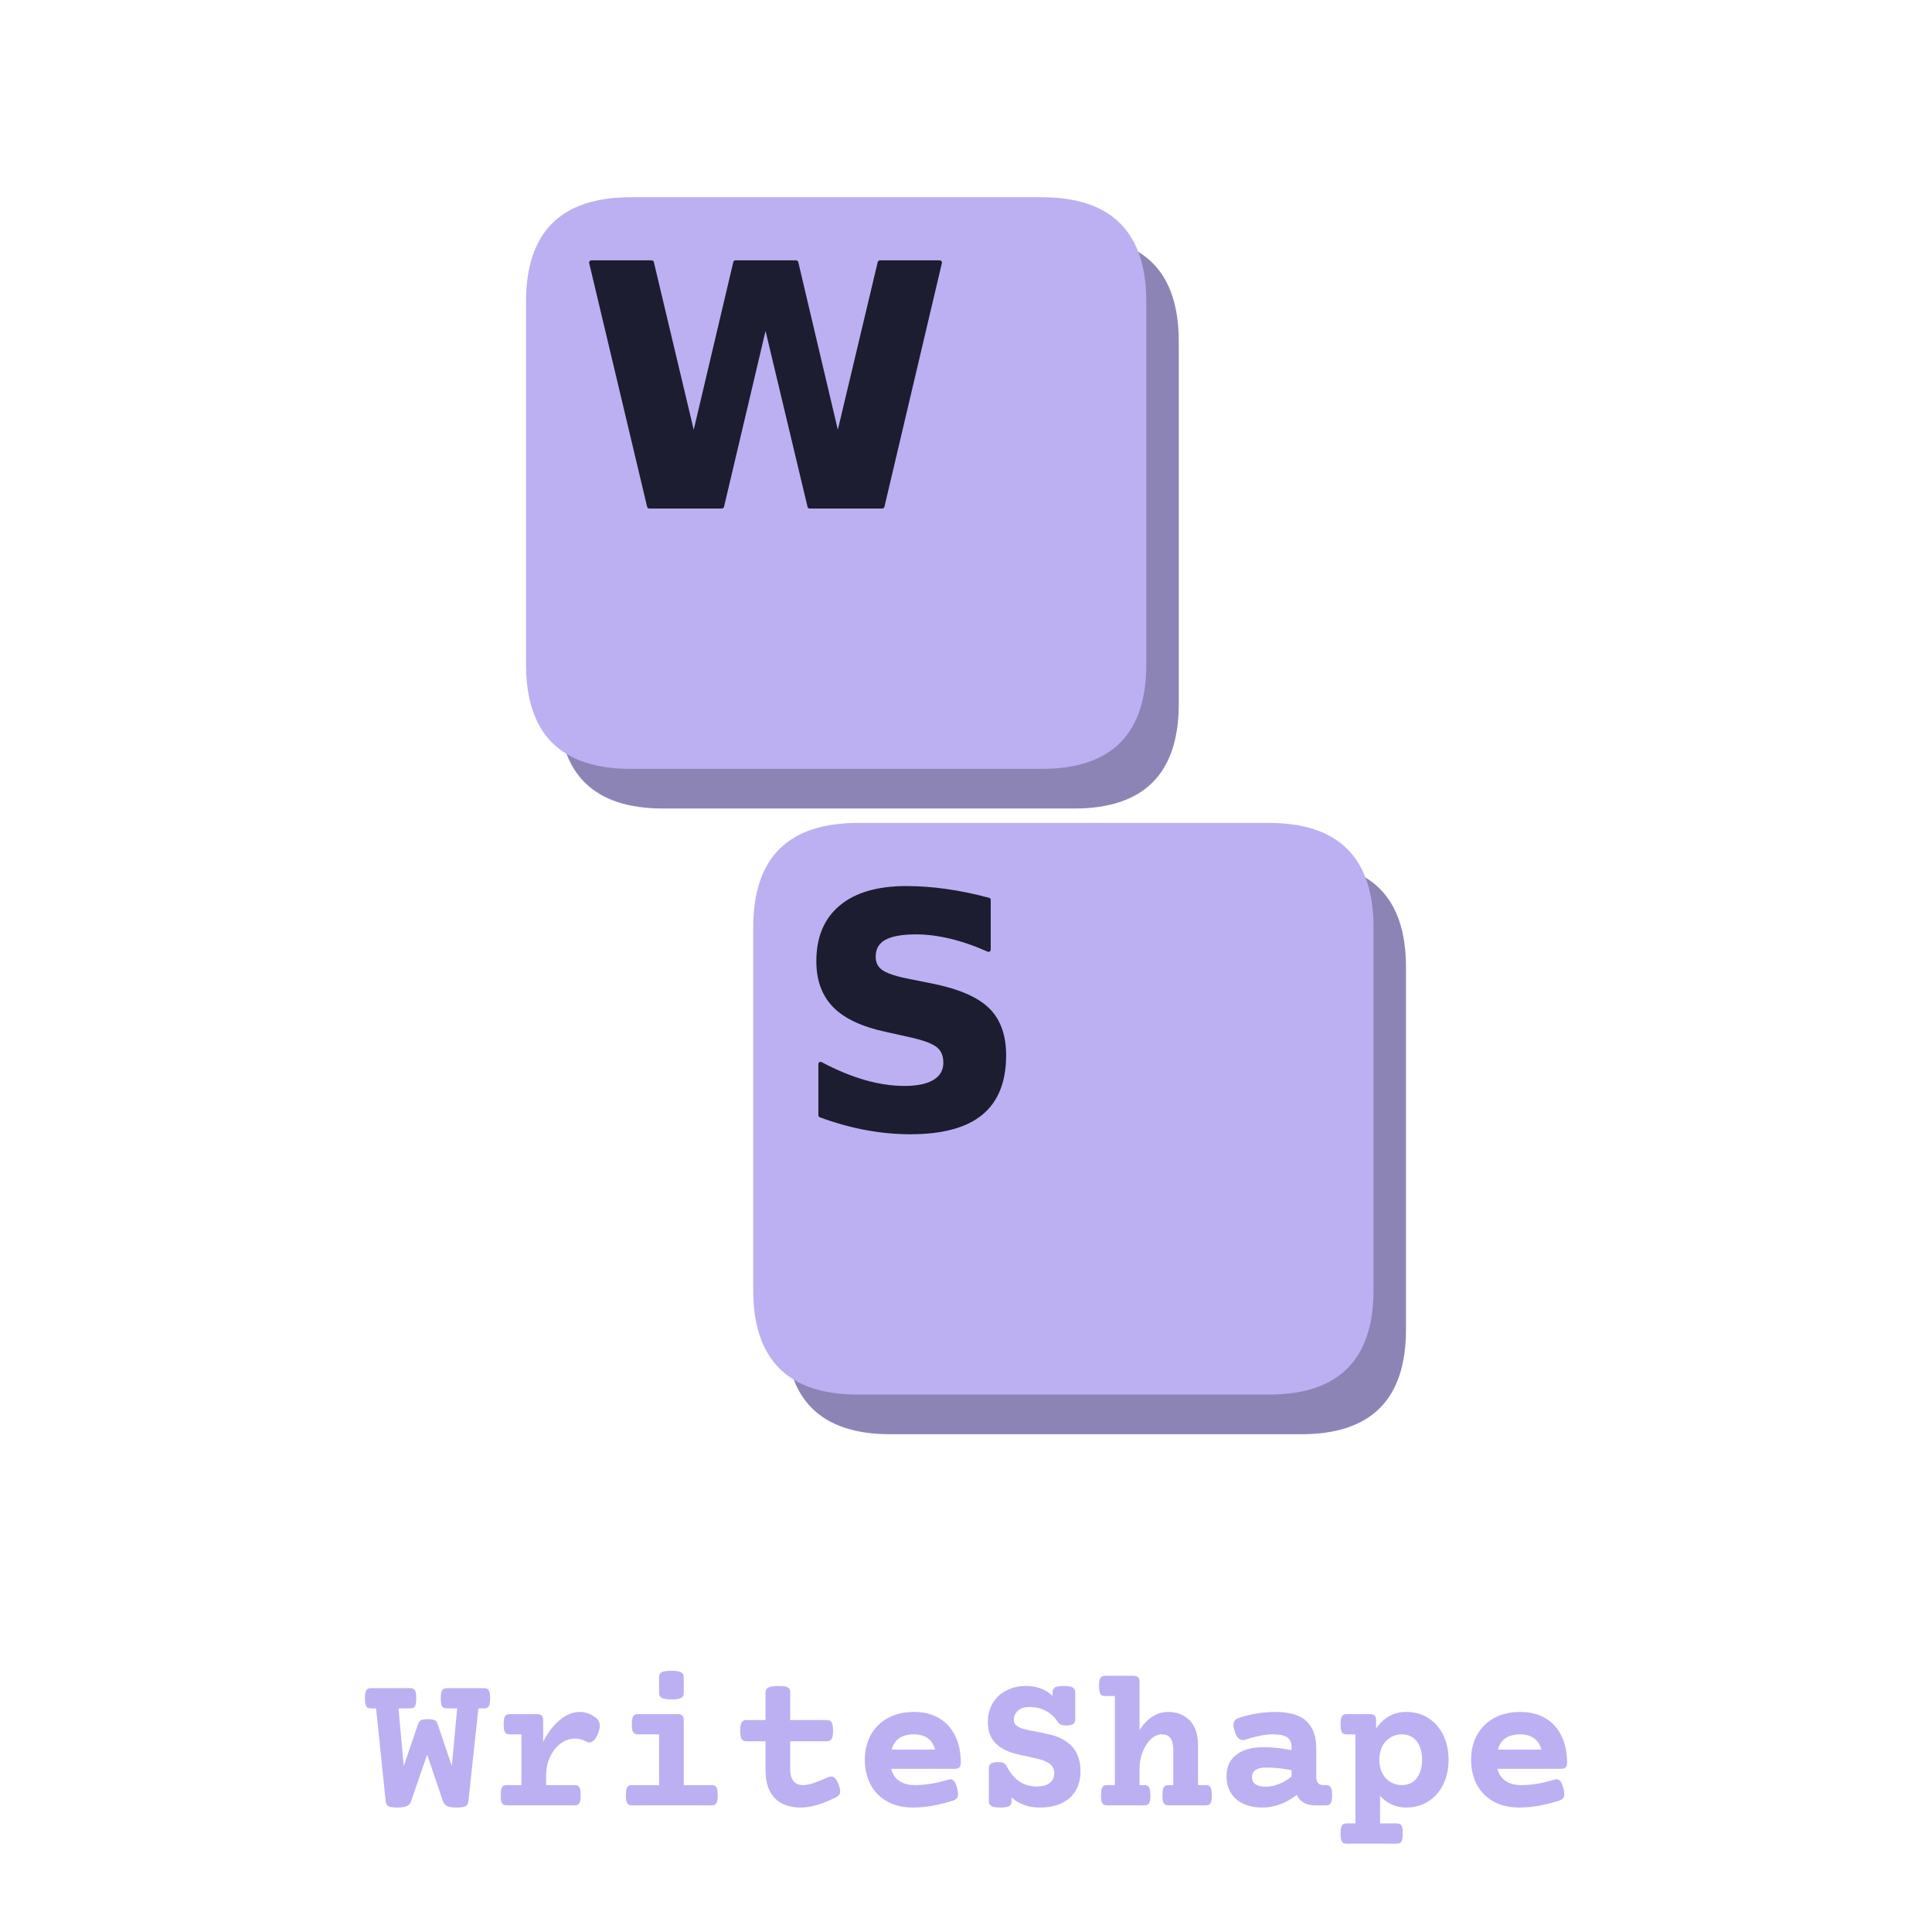
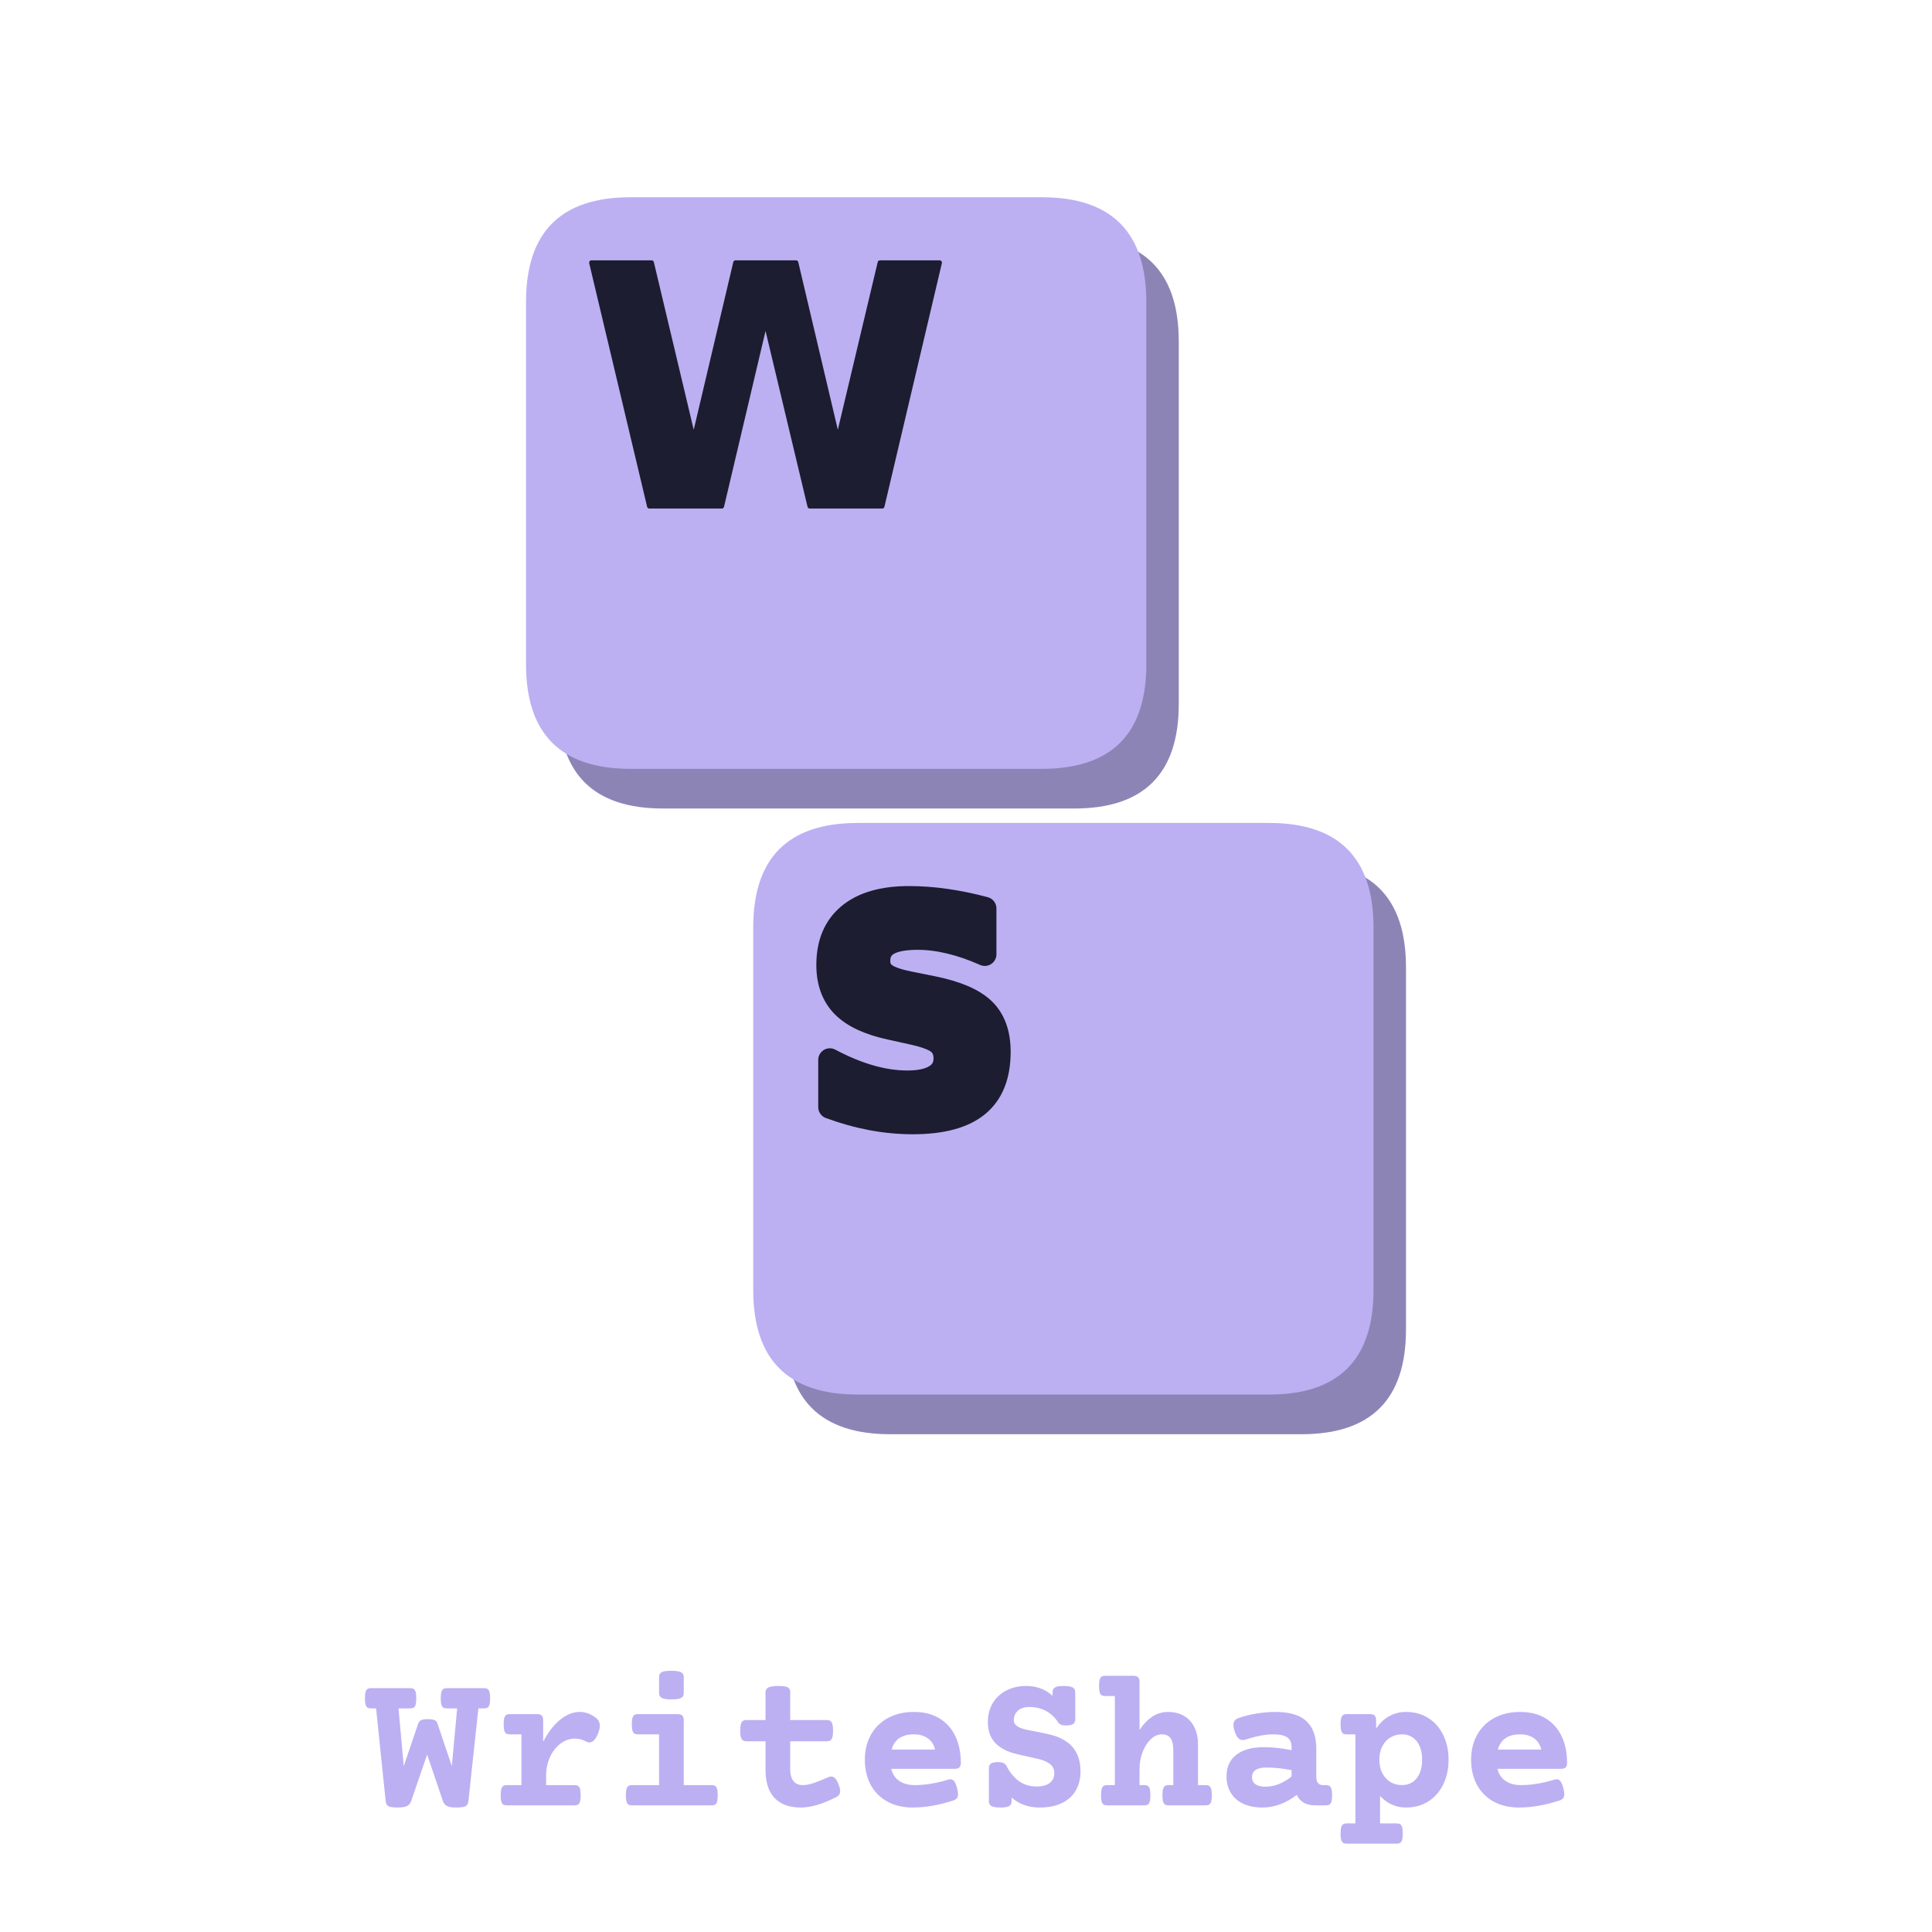
<svg xmlns="http://www.w3.org/2000/svg" width="900" height="900" viewBox="0 0 900 900" fill="none" role="img" aria-label="WriteShape" focusable="false">
  <g transform="translate(450 380) scale(.84) translate(-522 -481)">
    <g data-key="W">
      <path d="M354 160H582Q640 160 640 218V419Q640 477 582 477H354Q296 477 296 419V218Q296 160 354 160Z" fill="#8d84b6" />
      <path d="M336 138H564Q622 138 622 196V397Q622 455 564 455H336Q278 455 278 397V196Q278 138 336 138Z" fill="#bcb0f3" />
      <path d="M61 1493H430L688 408L944 1493H1315L1571 408L1829 1493H2195L1843 0H1399L1128 1135L860 0H416Z" transform="translate(308.7467 309.3775) scale(0.09049602 -0.09049602)" fill="#1c1d30" stroke="#1c1d30" stroke-width="28" stroke-linejoin="round" paint-order="stroke" />
    </g>
    <g data-key="S">
      <path d="M480 507H708Q766 507 766 565V766Q766 824 708 824H480Q422 824 422 766V565Q422 507 480 507Z" fill="#8d84b6" />
      <path d="M462 485H690Q748 485 748 543V744Q748 802 690 802H462Q404 802 404 744V543Q404 485 462 485Z" fill="#bcb0f3" />
-       <path d="M1227 1446V1130Q1104 1185 987.0 1213.0Q870 1241 766 1241Q628 1241 562.0 1203.0Q496 1165 496 1085Q496 1025 540.5 991.5Q585 958 702 934L866 901Q1115 851 1220.0 749.0Q1325 647 1325 459Q1325 212 1178.5 91.5Q1032 -29 731 -29Q589 -29 446.0 -2.0Q303 25 160 78V403Q303 327 436.5 288.5Q570 250 694 250Q820 250 887.0 292.0Q954 334 954 412Q954 482 908.5 520.0Q863 558 727 588L578 621Q354 669 250.5 774.0Q147 879 147 1057Q147 1280 291.0 1400.0Q435 1520 705 1520Q828 1520 958.0 1501.5Q1088 1483 1227 1446Z" transform="translate(427.3914 653.8913) scale(0.08728246 -0.08728246)" fill="#1c1d30" stroke="#1c1d30" stroke-width="28" stroke-linejoin="round" paint-order="stroke" />
+       <path d="M1227 1446V1130Q1104 1185 987.0 1213.0Q870 1241 766 1241Q628 1241 562.0 1203.0Q496 1165 496 1085Q496 1025 540.5 991.5Q585 958 702 934L866 901Q1115 851 1220.0 749.0Q1325 647 1325 459Q1325 212 1178.5 91.5Q1032 -29 731 -29Q589 -29 446.0 -2.0Q303 25 160 78V403Q303 327 436.5 288.5Q570 250 694 250Q820 250 887.0 292.0Q954 334 954 412Q954 482 908.5 520.0Q863 558 727 588L578 621Q354 669 250.5 774.0Q147 879 147 1057Q147 1280 291.0 1400.0Q435 1520 705 1520Q828 1520 958.0 1501.5Q1088 1483 1227 1446Z" transform="translate(433.6038 648.8655) scale(0.08054093 -0.08054093)" fill="#1c1d30" stroke="#1c1d30" stroke-width="160" stroke-linejoin="round" paint-order="stroke" />
    </g>
  </g>
  <path d="M1248 1084Q1248 1042 1241.5 1020.0Q1235 998 1222.0 990.0Q1209 982 1185 982H1129L1028 43Q1025 18 1014.0 4.0Q1003 -10 978.0 -16.0Q953 -22 907 -22Q841 -22 811.5 -7.0Q782 8 770 43L610 514L448 43Q436 8 406.0 -7.0Q376 -22 309 -22Q263 -22 238.5 -16.0Q214 -10 203.5 4.0Q193 18 190 43L93 982H43Q19 982 6.0 990.0Q-7 998 -13.5 1020.0Q-20 1042 -20 1084Q-20 1126 -13.5 1148.0Q-7 1170 6.0 1178.5Q19 1187 43 1187H437Q461 1187 474.0 1178.5Q487 1170 493.5 1148.0Q500 1126 500 1084Q500 1042 493.5 1020.0Q487 998 474.0 990.0Q461 982 437 982H320L373 398L519 826Q526 849 546.0 861.0Q566 873 613 873Q663 873 685.0 863.5Q707 854 713 833L860 398L914 982H811Q787 982 774.0 990.0Q761 998 754.5 1020.0Q748 1042 748 1084Q748 1126 754.5 1148.0Q761 1170 774.0 1178.5Q787 1187 811 1187H1185Q1209 1187 1222.0 1178.5Q1235 1170 1241.5 1148.0Q1248 1126 1248 1084ZM2315 890Q2359 858 2359 806Q2359 773 2341 728Q2323 683 2300.5 660.0Q2278 637 2253 637Q2239 637 2223 645Q2167 676 2107 676Q2030 676 1963.0 627.0Q1896 578 1855.5 492.0Q1815 406 1815 300V205H2102Q2126 205 2139.0 196.5Q2152 188 2158.5 166.0Q2165 144 2165 102Q2165 60 2158.5 38.0Q2152 16 2139.0 8.0Q2126 0 2102 0H1418Q1394 0 1381.0 8.0Q1368 16 1361.5 38.0Q1355 60 1355 102Q1355 144 1361.5 166.0Q1368 188 1381.0 196.5Q1394 205 1418 205H1565V719H1448Q1424 719 1411.0 727.0Q1398 735 1391.5 757.0Q1385 779 1385 821Q1385 863 1391.5 885.0Q1398 907 1411.0 915.5Q1424 924 1448 924H1722Q1756 924 1770.5 909.5Q1785 895 1785 861V644Q1860 789 1957.5 867.5Q2055 946 2155 946Q2240 946 2315 890ZM3209 861V205H3490Q3514 205 3527.0 196.5Q3540 188 3546.5 166.0Q3553 144 3553 102Q3553 60 3546.5 38.0Q3540 16 3527.0 8.0Q3514 0 3490 0H2686Q2662 0 2649.0 8.0Q2636 16 2629.5 38.0Q2623 60 2623 102Q2623 144 2629.5 166.0Q2636 188 2649.0 196.5Q2662 205 2686 205H2959V719H2746Q2722 719 2709.0 727.0Q2696 735 2689.5 757.0Q2683 779 2683 821Q2683 863 2689.5 885.0Q2696 907 2709.0 915.5Q2722 924 2746 924H3146Q3180 924 3194.5 909.5Q3209 895 3209 861ZM3209 1300V1136Q3209 1102 3182.5 1087.5Q3156 1073 3086 1073Q3016 1073 2987.5 1087.5Q2959 1102 2959 1136V1300Q2959 1335 2985.0 1349.0Q3011 1363 3081 1363Q3152 1363 3180.5 1348.5Q3209 1334 3209 1300ZM4287 1146V864H4658Q4693 864 4707.0 841.0Q4721 818 4721 756Q4721 694 4707.0 671.5Q4693 649 4658 649H4287V371Q4287 205 4416 205Q4462 205 4523.5 225.5Q4585 246 4667 283Q4689 292 4702 292Q4723 292 4741.0 274.5Q4759 257 4775 217Q4793 172 4793 144Q4793 122 4782.5 107.5Q4772 93 4751 82Q4545 -22 4394 -22Q4220 -22 4128.5 75.0Q4037 172 4037 358V649H3844Q3809 649 3795.0 671.5Q3781 694 3781 756Q3781 818 3795.0 841.0Q3809 864 3844 864H4037V1146Q4037 1180 4067.5 1194.5Q4098 1209 4169 1209Q4216 1209 4241.5 1202.5Q4267 1196 4277.0 1183.0Q4287 1170 4287 1146ZM6015 432Q6015 398 6000.5 384.0Q5986 370 5952 370H5310Q5329 290 5391.5 247.5Q5454 205 5550 205Q5705 205 5886 260Q5898 264 5910 264Q5932 264 5948.0 244.0Q5964 224 5977 176Q5987 139 5987 113Q5987 87 5975.5 72.5Q5964 58 5938 49Q5838 16 5734.0 -3.0Q5630 -22 5530 -22Q5378 -22 5268.0 40.0Q5158 102 5100.5 211.5Q5043 321 5043 462Q5043 602 5103.0 712.0Q5163 822 5276.0 884.0Q5389 946 5540 946Q5692 946 5799.0 880.5Q5906 815 5960.5 698.5Q6015 582 6015 432ZM5314 565H5754Q5737 638 5681.5 678.5Q5626 719 5540 719Q5357 719 5314 565ZM7174 1146V872Q7174 838 7152.5 823.5Q7131 809 7082 809Q7049 809 7030.0 817.0Q7011 825 7000 841Q6953 915 6879.0 955.5Q6805 996 6708 996Q6635 996 6593.5 959.0Q6552 922 6552 863Q6552 834 6570.0 815.5Q6588 797 6622 783Q6666 766 6773 748Q6877 728 6943.0 710.5Q7009 693 7067 657Q7227 560 7227 344Q7227 234 7180.5 152.0Q7134 70 7041.0 24.0Q6948 -22 6812 -22Q6645 -22 6529 79V41Q6529 7 6504.5 -7.5Q6480 -22 6417 -22Q6353 -22 6326.0 -7.5Q6299 7 6299 41V375Q6299 409 6320.5 423.5Q6342 438 6391 438Q6426 438 6446.5 429.0Q6467 420 6478 398Q6532 295 6607.0 243.0Q6682 191 6782 191Q6870 191 6916.0 227.0Q6962 263 6962 327Q6962 367 6941.5 394.5Q6921 422 6882 441Q6850 457 6811.5 467.0Q6773 477 6698 493Q6612 511 6556.0 526.0Q6500 541 6451 567Q6375 607 6332.0 673.5Q6289 740 6289 846Q6289 952 6338.0 1034.5Q6387 1117 6475.5 1163.0Q6564 1209 6678 1209Q6758 1209 6826.0 1183.0Q6894 1157 6944 1109V1146Q6944 1180 6968.5 1194.5Q6993 1209 7056 1209Q7120 1209 7147.0 1194.5Q7174 1180 7174 1146ZM7825 1249V763Q7945 946 8115 946Q8206 946 8274.5 906.0Q8343 866 8380.0 792.5Q8417 719 8417 620V205H8494Q8518 205 8531.0 196.5Q8544 188 8550.5 166.0Q8557 144 8557 102Q8557 60 8550.5 38.0Q8544 16 8531.0 8.0Q8518 0 8494 0H8120Q8096 0 8083.0 8.0Q8070 16 8063.5 38.0Q8057 60 8057 102Q8057 144 8063.5 166.0Q8070 188 8083.0 196.5Q8096 205 8120 205H8167V561Q8167 639 8140.0 679.0Q8113 719 8050 719Q7992 719 7940.0 670.5Q7888 622 7856.5 541.0Q7825 460 7825 368V205H7872Q7896 205 7909.0 196.5Q7922 188 7928.5 166.0Q7935 144 7935 102Q7935 60 7928.5 38.0Q7922 16 7909.0 8.0Q7896 0 7872 0H7498Q7474 0 7461.0 8.0Q7448 16 7441.5 38.0Q7435 60 7435 102Q7435 144 7441.5 166.0Q7448 188 7461.0 196.5Q7474 205 7498 205H7575V1107H7478Q7454 1107 7441.0 1115.0Q7428 1123 7421.5 1145.0Q7415 1167 7415 1209Q7415 1251 7421.5 1273.0Q7428 1295 7441.0 1303.5Q7454 1312 7478 1312H7762Q7796 1312 7810.5 1297.5Q7825 1283 7825 1249ZM9615 579V290Q9615 250 9632.0 227.5Q9649 205 9681 205H9712Q9736 205 9749.0 196.5Q9762 188 9768.5 166.0Q9775 144 9775 102Q9775 60 9768.5 38.0Q9762 16 9749.0 8.0Q9736 0 9712 0H9600Q9538 0 9490.5 25.5Q9443 51 9418 106Q9339 45 9251.0 11.5Q9163 -22 9070 -22Q8957 -22 8875.0 16.5Q8793 55 8749.5 126.5Q8706 198 8706 295Q8706 435 8805.0 512.0Q8904 589 9082 589Q9215 589 9365 559V588Q9365 655 9323.0 687.0Q9281 719 9175 719Q9116 719 9043.5 704.5Q8971 690 8900 666Q8883 661 8871 661Q8846 661 8826.5 679.5Q8807 698 8791 742Q8776 786 8776 814Q8776 865 8822 882Q8911 914 9011.0 930.0Q9111 946 9199 946Q9419 946 9517.0 851.0Q9615 756 9615 579ZM8964 285Q8964 238 8999.5 213.5Q9035 189 9102 189Q9171 189 9238.5 216.5Q9306 244 9365 292V356Q9233 383 9107 383Q9037 383 9000.5 358.0Q8964 333 8964 285ZM10955 462Q10955 326 10903.0 216.0Q10851 106 10753.0 42.0Q10655 -22 10524 -22Q10446 -22 10379.0 8.5Q10312 39 10261 96V-183H10428Q10452 -183 10465.0 -191.0Q10478 -199 10484.5 -221.0Q10491 -243 10491 -285Q10491 -327 10484.5 -349.0Q10478 -371 10465.0 -379.5Q10452 -388 10428 -388H9924Q9900 -388 9887.0 -380.0Q9874 -372 9867.5 -350.0Q9861 -328 9861 -286Q9861 -244 9867.5 -222.0Q9874 -200 9887.0 -191.5Q9900 -183 9924 -183H10011V719H9924Q9900 719 9887.0 727.0Q9874 735 9867.5 757.0Q9861 779 9861 821Q9861 863 9867.5 885.0Q9874 907 9887.0 915.5Q9900 924 9924 924H10158Q10192 924 10206.5 909.5Q10221 895 10221 861V777Q10273 857 10351.0 901.5Q10429 946 10524 946Q10655 946 10753.0 882.0Q10851 818 10903.0 708.0Q10955 598 10955 462ZM10254 462Q10254 382 10285.0 323.5Q10316 265 10368.0 235.0Q10420 205 10484 205Q10546 205 10592.0 236.5Q10638 268 10662.5 326.0Q10687 384 10687 462Q10687 540 10662.5 598.0Q10638 656 10592.0 687.5Q10546 719 10484 719Q10420 719 10368.0 689.0Q10316 659 10285.0 600.5Q10254 542 10254 462ZM12155 432Q12155 398 12140.5 384.0Q12126 370 12092 370H11450Q11469 290 11531.5 247.5Q11594 205 11690 205Q11845 205 12026 260Q12038 264 12050 264Q12072 264 12088.0 244.0Q12104 224 12117 176Q12127 139 12127 113Q12127 87 12115.5 72.5Q12104 58 12078 49Q11978 16 11874.0 -3.0Q11770 -22 11670 -22Q11518 -22 11408.0 40.0Q11298 102 11240.5 211.5Q11183 321 11183 462Q11183 602 11243.0 712.0Q11303 822 11416.0 884.0Q11529 946 11680 946Q11832 946 11939.0 880.5Q12046 815 12100.5 698.5Q12155 582 12155 432ZM11454 565H11894Q11877 638 11821.5 678.5Q11766 719 11680 719Q11497 719 11454 565Z" transform="translate(170.9199 841) scale(0.04599589 -0.04599589)" fill="#bcb0f3" />
</svg>
